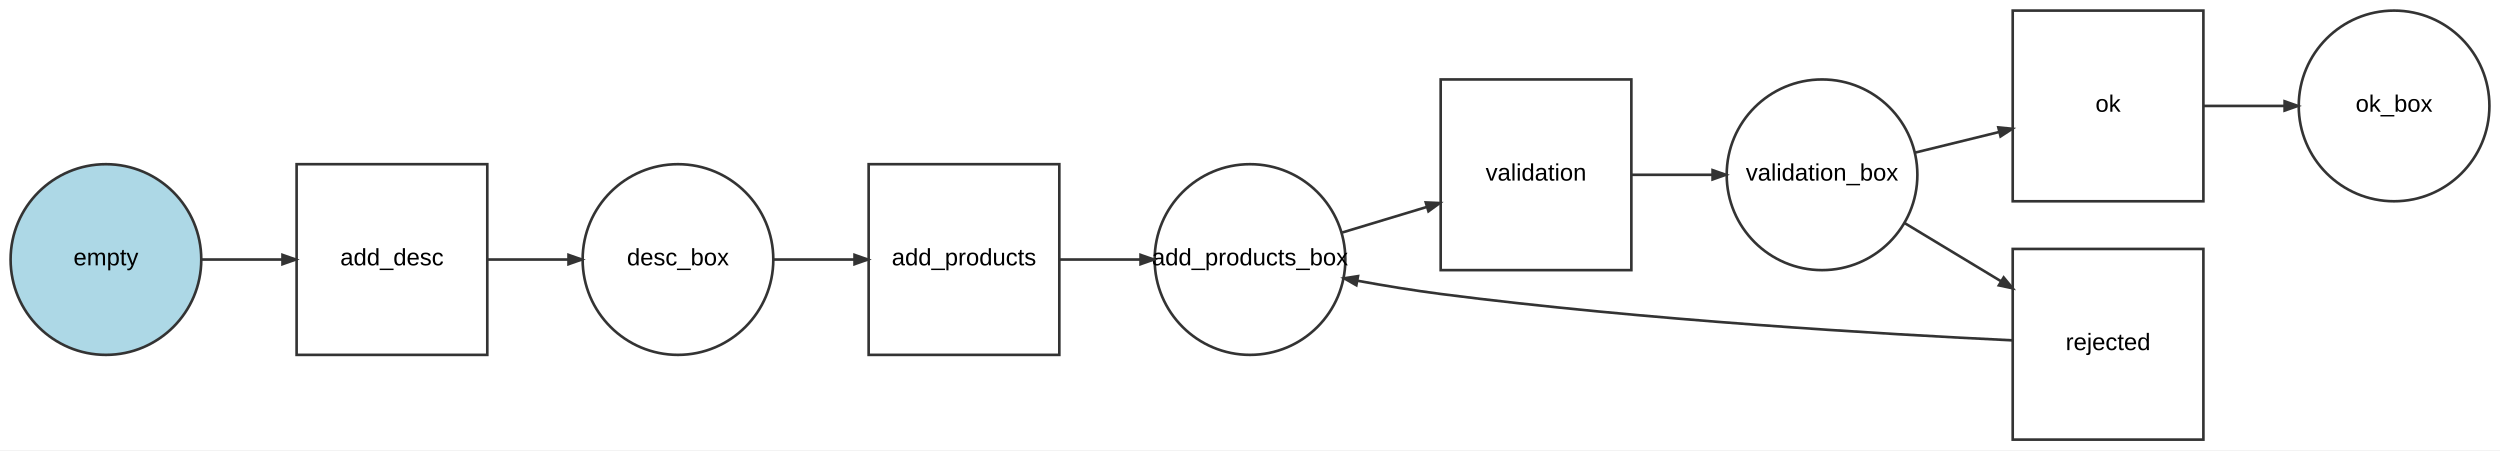
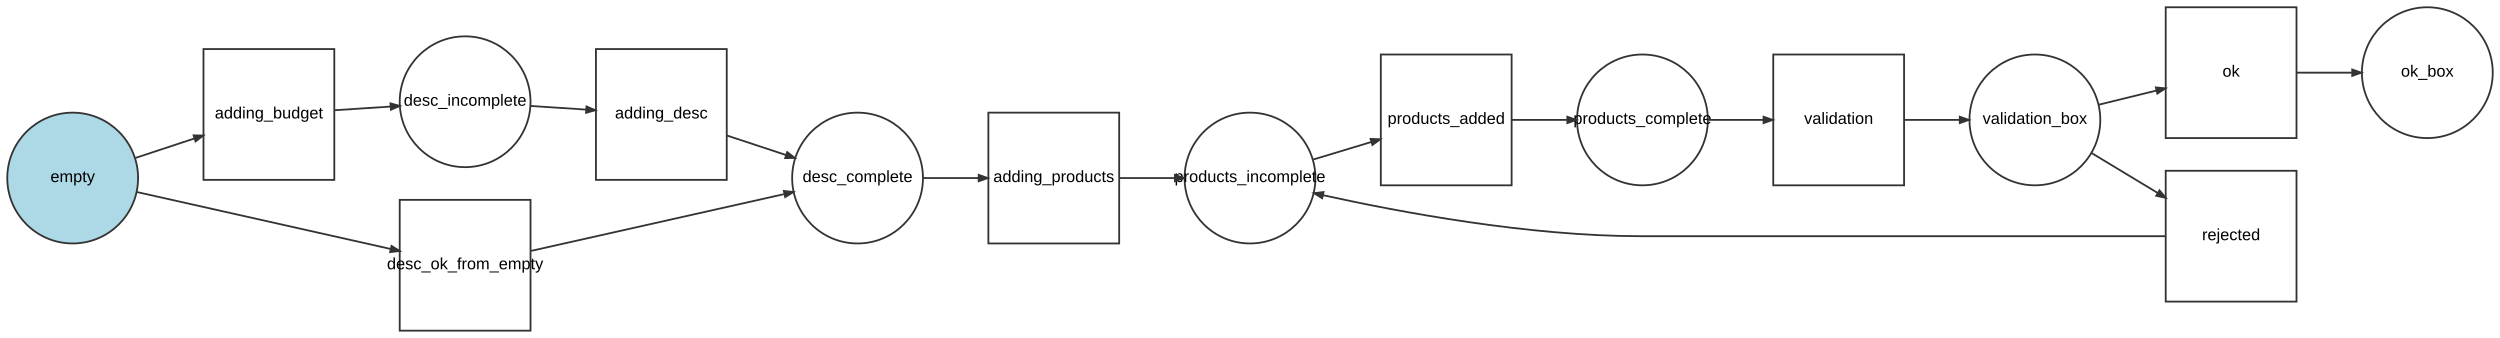
- <svg xmlns="http://www.w3.org/2000/svg" width="944pt" height="170pt" viewBox="0.00 0.00 944.00 170.00">
-   <g id="graph0" class="graph" transform="scale(1 1) rotate(0) translate(4 166)">
-     <polygon fill="white" stroke="none" points="-4,4 -4,-166 940,-166 940,4 -4,4" />
+ <svg xmlns="http://www.w3.org/2000/svg" width="1376pt" height="186pt" viewBox="0.00 0.00 1376.00 186.00">
+   <g id="graph0" class="graph" transform="scale(1 1) rotate(0) translate(4 182)">
+     <polygon fill="white" stroke="none" points="-4,4 -4,-182 1372,-182 1372,4 -4,4" />
    <g id="node1" class="node">
-       <ellipse fill="lightblue" stroke="#333333" cx="36" cy="-68" rx="36" ry="36" />
-       <text text-anchor="middle" x="36" y="-65.8" font-family="Arial" font-size="9.00">empty</text>
+       <ellipse fill="lightblue" stroke="#333333" cx="36" cy="-84" rx="36" ry="36" />
+       <text text-anchor="middle" x="36" y="-81.8" font-family="Arial" font-size="9.00">empty</text>
+     </g>
+     <g id="node8" class="node">
+       <polygon fill="none" stroke="#333333" points="180,-155 108,-155 108,-83 180,-83 180,-155" />
+       <text text-anchor="middle" x="144" y="-116.8" font-family="Arial" font-size="9.00">adding_budget</text>
+     </g>
+     <g id="edge1" class="edge">
+       <path fill="none" stroke="#333333" d="M70.539,-95.074C80.848,-98.478 92.298,-102.259 102.996,-105.791" />
+       <polygon fill="#333333" stroke="#333333" points="102.554,-107.488 107.851,-107.394 103.652,-104.165 102.554,-107.488" />
+     </g>
+     <g id="node10" class="node">
+       <polygon fill="none" stroke="#333333" points="288,-72 216,-72 216,-0 288,-0 288,-72" />
+       <text text-anchor="middle" x="252" y="-33.8" font-family="Arial" font-size="9.00">desc_ok_from_empty</text>
+     </g>
+     <g id="edge5" class="edge">
+       <path fill="none" stroke="#333333" d="M71.383,-76.288C109.375,-67.766 170.495,-54.057 210.706,-45.038" />
+       <polygon fill="#333333" stroke="#333333" points="211.496,-46.654 215.992,-43.852 210.73,-43.239 211.496,-46.654" />
+     </g>
+     <g id="node2" class="node">
+       <ellipse fill="none" stroke="#333333" cx="252" cy="-126" rx="36" ry="36" />
+       <text text-anchor="middle" x="252" y="-123.8" font-family="Arial" font-size="9.00">desc_incomplete</text>
+     </g>
+     <g id="node9" class="node">
+       <polygon fill="none" stroke="#333333" points="396,-155 324,-155 324,-83 396,-83 396,-155" />
+       <text text-anchor="middle" x="360" y="-116.8" font-family="Arial" font-size="9.00">adding_desc</text>
+     </g>
+     <g id="edge3" class="edge">
+       <path fill="none" stroke="#333333" d="M288.002,-123.689C297.759,-123.044 308.439,-122.339 318.485,-121.676" />
+       <polygon fill="#333333" stroke="#333333" points="318.799,-123.409 323.672,-121.333 318.568,-119.916 318.799,-123.409" />
+     </g>
+     <g id="node3" class="node">
+       <ellipse fill="none" stroke="#333333" cx="468" cy="-84" rx="36" ry="36" />
+       <text text-anchor="middle" x="468" y="-81.8" font-family="Arial" font-size="9.00">desc_complete</text>
+     </g>
+     <g id="node11" class="node">
+       <polygon fill="none" stroke="#333333" points="612,-120 540,-120 540,-48 612,-48 612,-120" />
+       <text text-anchor="middle" x="576" y="-81.8" font-family="Arial" font-size="9.00">adding_products</text>
+     </g>
+     <g id="edge7" class="edge">
+       <path fill="none" stroke="#333333" d="M504.002,-84C513.759,-84 524.439,-84 534.485,-84" />
+       <polygon fill="#333333" stroke="#333333" points="534.672,-85.75 539.672,-84 534.672,-82.25 534.672,-85.75" />
+     </g>
+     <g id="node4" class="node">
+       <ellipse fill="none" stroke="#333333" cx="684" cy="-84" rx="36" ry="36" />
+       <text text-anchor="middle" x="684" y="-81.8" font-family="Arial" font-size="9.00">products_incomplete</text>
+     </g>
+     <g id="node12" class="node">
+       <polygon fill="none" stroke="#333333" points="828,-152 756,-152 756,-80 828,-80 828,-152" />
+       <text text-anchor="middle" x="792" y="-113.8" font-family="Arial" font-size="9.00">products_added</text>
+     </g>
+     <g id="edge9" class="edge">
+       <path fill="none" stroke="#333333" d="M718.831,-94.213C729.024,-97.29 740.31,-100.697 750.871,-103.886" />
+       <polygon fill="#333333" stroke="#333333" points="750.373,-105.563 755.666,-105.333 751.385,-102.213 750.373,-105.563" />
+     </g>
+     <g id="node5" class="node">
+       <ellipse fill="none" stroke="#333333" cx="900" cy="-116" rx="36" ry="36" />
+       <text text-anchor="middle" x="900" y="-113.8" font-family="Arial" font-size="9.00">products_complete</text>
+     </g>
+     <g id="node13" class="node">
+       <polygon fill="none" stroke="#333333" points="1044,-152 972,-152 972,-80 1044,-80 1044,-152" />
+       <text text-anchor="middle" x="1008" y="-113.8" font-family="Arial" font-size="9.00">validation</text>
+     </g>
+     <g id="edge11" class="edge">
+       <path fill="none" stroke="#333333" d="M936.002,-116C945.759,-116 956.439,-116 966.485,-116" />
+       <polygon fill="#333333" stroke="#333333" points="966.672,-117.75 971.672,-116 966.672,-114.25 966.672,-117.75" />
    </g>
    <g id="node6" class="node">
-       <polygon fill="none" stroke="#333333" points="180,-104 108,-104 108,-32 180,-32 180,-104" />
-       <text text-anchor="middle" x="144" y="-65.8" font-family="Arial" font-size="9.00">add_desc</text>
+       <ellipse fill="none" stroke="#333333" cx="1116" cy="-116" rx="36" ry="36" />
+       <text text-anchor="middle" x="1116" y="-113.8" font-family="Arial" font-size="9.00">validation_box</text>
    </g>
-     <g id="edge1" class="edge">
-       <path fill="none" stroke="#333333" d="M72.002,-68C81.759,-68 92.439,-68 102.485,-68" />
-       <polygon fill="#333333" stroke="#333333" points="102.672,-69.75 107.672,-68 102.672,-66.25 102.672,-69.75" />
+     <g id="node14" class="node">
+       <polygon fill="none" stroke="#333333" points="1260,-178 1188,-178 1188,-106 1260,-106 1260,-178" />
+       <text text-anchor="middle" x="1224" y="-139.8" font-family="Arial" font-size="9.00">ok</text>
    </g>
-     <g id="node2" class="node">
-       <ellipse fill="none" stroke="#333333" cx="252" cy="-68" rx="36" ry="36" />
-       <text text-anchor="middle" x="252" y="-65.8" font-family="Arial" font-size="9.00">desc_box</text>
+     <g id="edge13" class="edge">
+       <path fill="none" stroke="#333333" d="M1151.12,-124.37C1161.21,-126.845 1172.35,-129.577 1182.79,-132.137" />
+       <polygon fill="#333333" stroke="#333333" points="1182.58,-133.886 1187.85,-133.378 1183.41,-130.487 1182.58,-133.886" />
+     </g>
+     <g id="node15" class="node">
+       <polygon fill="none" stroke="#333333" points="1260,-88 1188,-88 1188,-16 1260,-16 1260,-88" />
+       <text text-anchor="middle" x="1224" y="-49.8" font-family="Arial" font-size="9.00">rejected</text>
+     </g>
+     <g id="edge15" class="edge">
+       <path fill="none" stroke="#333333" d="M1147.09,-97.831C1158.43,-90.985 1171.5,-83.094 1183.57,-75.809" />
+       <polygon fill="#333333" stroke="#333333" points="1184.59,-77.238 1187.96,-73.156 1182.78,-74.242 1184.59,-77.238" />
    </g>
    <g id="node7" class="node">
-       <polygon fill="none" stroke="#333333" points="396,-104 324,-104 324,-32 396,-32 396,-104" />
-       <text text-anchor="middle" x="360" y="-65.8" font-family="Arial" font-size="9.00">add_products</text>
-     </g>
-     <g id="edge3" class="edge">
-       <path fill="none" stroke="#333333" d="M288.002,-68C297.759,-68 308.439,-68 318.485,-68" />
-       <polygon fill="#333333" stroke="#333333" points="318.672,-69.75 323.672,-68 318.672,-66.25 318.672,-69.75" />
-     </g>
-     <g id="node3" class="node">
-       <ellipse fill="none" stroke="#333333" cx="468" cy="-68" rx="36" ry="36" />
-       <text text-anchor="middle" x="468" y="-65.8" font-family="Arial" font-size="9.00">add_products_box</text>
-     </g>
-     <g id="node8" class="node">
-       <polygon fill="none" stroke="#333333" points="612,-136 540,-136 540,-64 612,-64 612,-136" />
-       <text text-anchor="middle" x="576" y="-97.8" font-family="Arial" font-size="9.00">validation</text>
-     </g>
-     <g id="edge5" class="edge">
-       <path fill="none" stroke="#333333" d="M502.831,-78.213C513.024,-81.29 524.31,-84.697 534.871,-87.886" />
-       <polygon fill="#333333" stroke="#333333" points="534.373,-89.563 539.666,-89.333 535.385,-86.213 534.373,-89.563" />
-     </g>
-     <g id="node4" class="node">
-       <ellipse fill="none" stroke="#333333" cx="684" cy="-100" rx="36" ry="36" />
-       <text text-anchor="middle" x="684" y="-97.8" font-family="Arial" font-size="9.00">validation_box</text>
-     </g>
-     <g id="node9" class="node">
-       <polygon fill="none" stroke="#333333" points="828,-162 756,-162 756,-90 828,-90 828,-162" />
-       <text text-anchor="middle" x="792" y="-123.8" font-family="Arial" font-size="9.00">ok</text>
-     </g>
-     <g id="edge7" class="edge">
-       <path fill="none" stroke="#333333" d="M719.123,-108.37C729.213,-110.845 740.353,-113.577 750.789,-116.137" />
-       <polygon fill="#333333" stroke="#333333" points="750.575,-117.886 755.848,-117.378 751.409,-114.487 750.575,-117.886" />
-     </g>
-     <g id="node10" class="node">
-       <polygon fill="none" stroke="#333333" points="828,-72 756,-72 756,-0 828,-0 828,-72" />
-       <text text-anchor="middle" x="792" y="-33.8" font-family="Arial" font-size="9.00">rejected</text>
-     </g>
-     <g id="edge9" class="edge">
-       <path fill="none" stroke="#333333" d="M715.092,-81.831C726.431,-74.985 739.501,-67.094 751.567,-59.809" />
-       <polygon fill="#333333" stroke="#333333" points="752.585,-61.238 755.961,-57.156 750.776,-58.242 752.585,-61.238" />
-     </g>
-     <g id="node5" class="node">
-       <ellipse fill="none" stroke="#333333" cx="900" cy="-126" rx="36" ry="36" />
-       <text text-anchor="middle" x="900" y="-123.8" font-family="Arial" font-size="9.00">ok_box</text>
+       <ellipse fill="none" stroke="#333333" cx="1332" cy="-142" rx="36" ry="36" />
+       <text text-anchor="middle" x="1332" y="-139.8" font-family="Arial" font-size="9.00">ok_box</text>
    </g>
    <g id="edge2" class="edge">
-       <path fill="none" stroke="#333333" d="M180.002,-68C189.759,-68 200.439,-68 210.485,-68" />
-       <polygon fill="#333333" stroke="#333333" points="210.672,-69.75 215.672,-68 210.672,-66.25 210.672,-69.75" />
+       <path fill="none" stroke="#333333" d="M180.002,-121.311C189.862,-121.963 200.664,-122.676 210.802,-123.345" />
+       <polygon fill="#333333" stroke="#333333" points="210.93,-125.108 216.035,-123.691 211.161,-121.615 210.93,-125.108" />
    </g>
    <g id="edge4" class="edge">
-       <path fill="none" stroke="#333333" d="M396.002,-68C405.759,-68 416.439,-68 426.485,-68" />
-       <polygon fill="#333333" stroke="#333333" points="426.672,-69.75 431.672,-68 426.672,-66.25 426.672,-69.75" />
+       <path fill="none" stroke="#333333" d="M396.002,-107.443C406.461,-103.989 417.981,-100.186 428.643,-96.665" />
+       <polygon fill="#333333" stroke="#333333" points="429.275,-98.299 433.475,-95.07 428.178,-94.976 429.275,-98.299" />
    </g>
    <g id="edge6" class="edge">
-       <path fill="none" stroke="#333333" d="M612.002,-100C621.759,-100 632.439,-100 642.485,-100" />
-       <polygon fill="#333333" stroke="#333333" points="642.672,-101.75 647.672,-100 642.672,-98.25 642.672,-101.75" />
+       <path fill="none" stroke="#333333" d="M288.338,-43.926C326.626,-52.514 387.57,-66.184 427.435,-75.126" />
+       <polygon fill="#333333" stroke="#333333" points="427.411,-76.914 432.673,-76.3 428.177,-73.499 427.411,-76.914" />
    </g>
    <g id="edge8" class="edge">
-       <path fill="none" stroke="#333333" d="M828.002,-126C837.759,-126 848.439,-126 858.485,-126" />
-       <polygon fill="#333333" stroke="#333333" points="858.672,-127.75 863.672,-126 858.672,-124.25 858.672,-127.75" />
+       <path fill="none" stroke="#333333" d="M612.002,-84C621.759,-84 632.439,-84 642.485,-84" />
+       <polygon fill="#333333" stroke="#333333" points="642.672,-85.75 647.672,-84 642.672,-82.25 642.672,-85.75" />
    </g>
    <g id="edge10" class="edge">
-       <path fill="none" stroke="#333333" d="M755.961,-37.483C707.336,-39.808 616.715,-45.101 540,-55 529.747,-56.323 518.728,-58.143 508.503,-60.003" />
-       <polygon fill="#333333" stroke="#333333" points="508.152,-58.288 503.553,-60.917 508.788,-61.73 508.152,-58.288" />
+       <path fill="none" stroke="#333333" d="M828.002,-116C837.759,-116 848.439,-116 858.485,-116" />
+       <polygon fill="#333333" stroke="#333333" points="858.672,-117.75 863.672,-116 858.672,-114.25 858.672,-117.75" />
+     </g>
+     <g id="edge12" class="edge">
+       <path fill="none" stroke="#333333" d="M1044,-116C1053.76,-116 1064.44,-116 1074.49,-116" />
+       <polygon fill="#333333" stroke="#333333" points="1074.67,-117.75 1079.67,-116 1074.67,-114.25 1074.67,-117.75" />
+     </g>
+     <g id="edge14" class="edge">
+       <path fill="none" stroke="#333333" d="M1260,-142C1269.76,-142 1280.44,-142 1290.49,-142" />
+       <polygon fill="#333333" stroke="#333333" points="1290.67,-143.75 1295.67,-142 1290.67,-140.25 1290.67,-143.75" />
+     </g>
+     <g id="edge16" class="edge">
+       <path fill="none" stroke="#333333" d="M1187.78,-52C1145.37,-52 1071.97,-52 1009,-52 899,-52 899,-52 899,-52 837.452,-52 767.031,-65.107 724.305,-74.544" />
+       <polygon fill="#333333" stroke="#333333" points="723.733,-72.879 719.234,-75.676 724.495,-76.295 723.733,-72.879" />
    </g>
  </g>
</svg>
